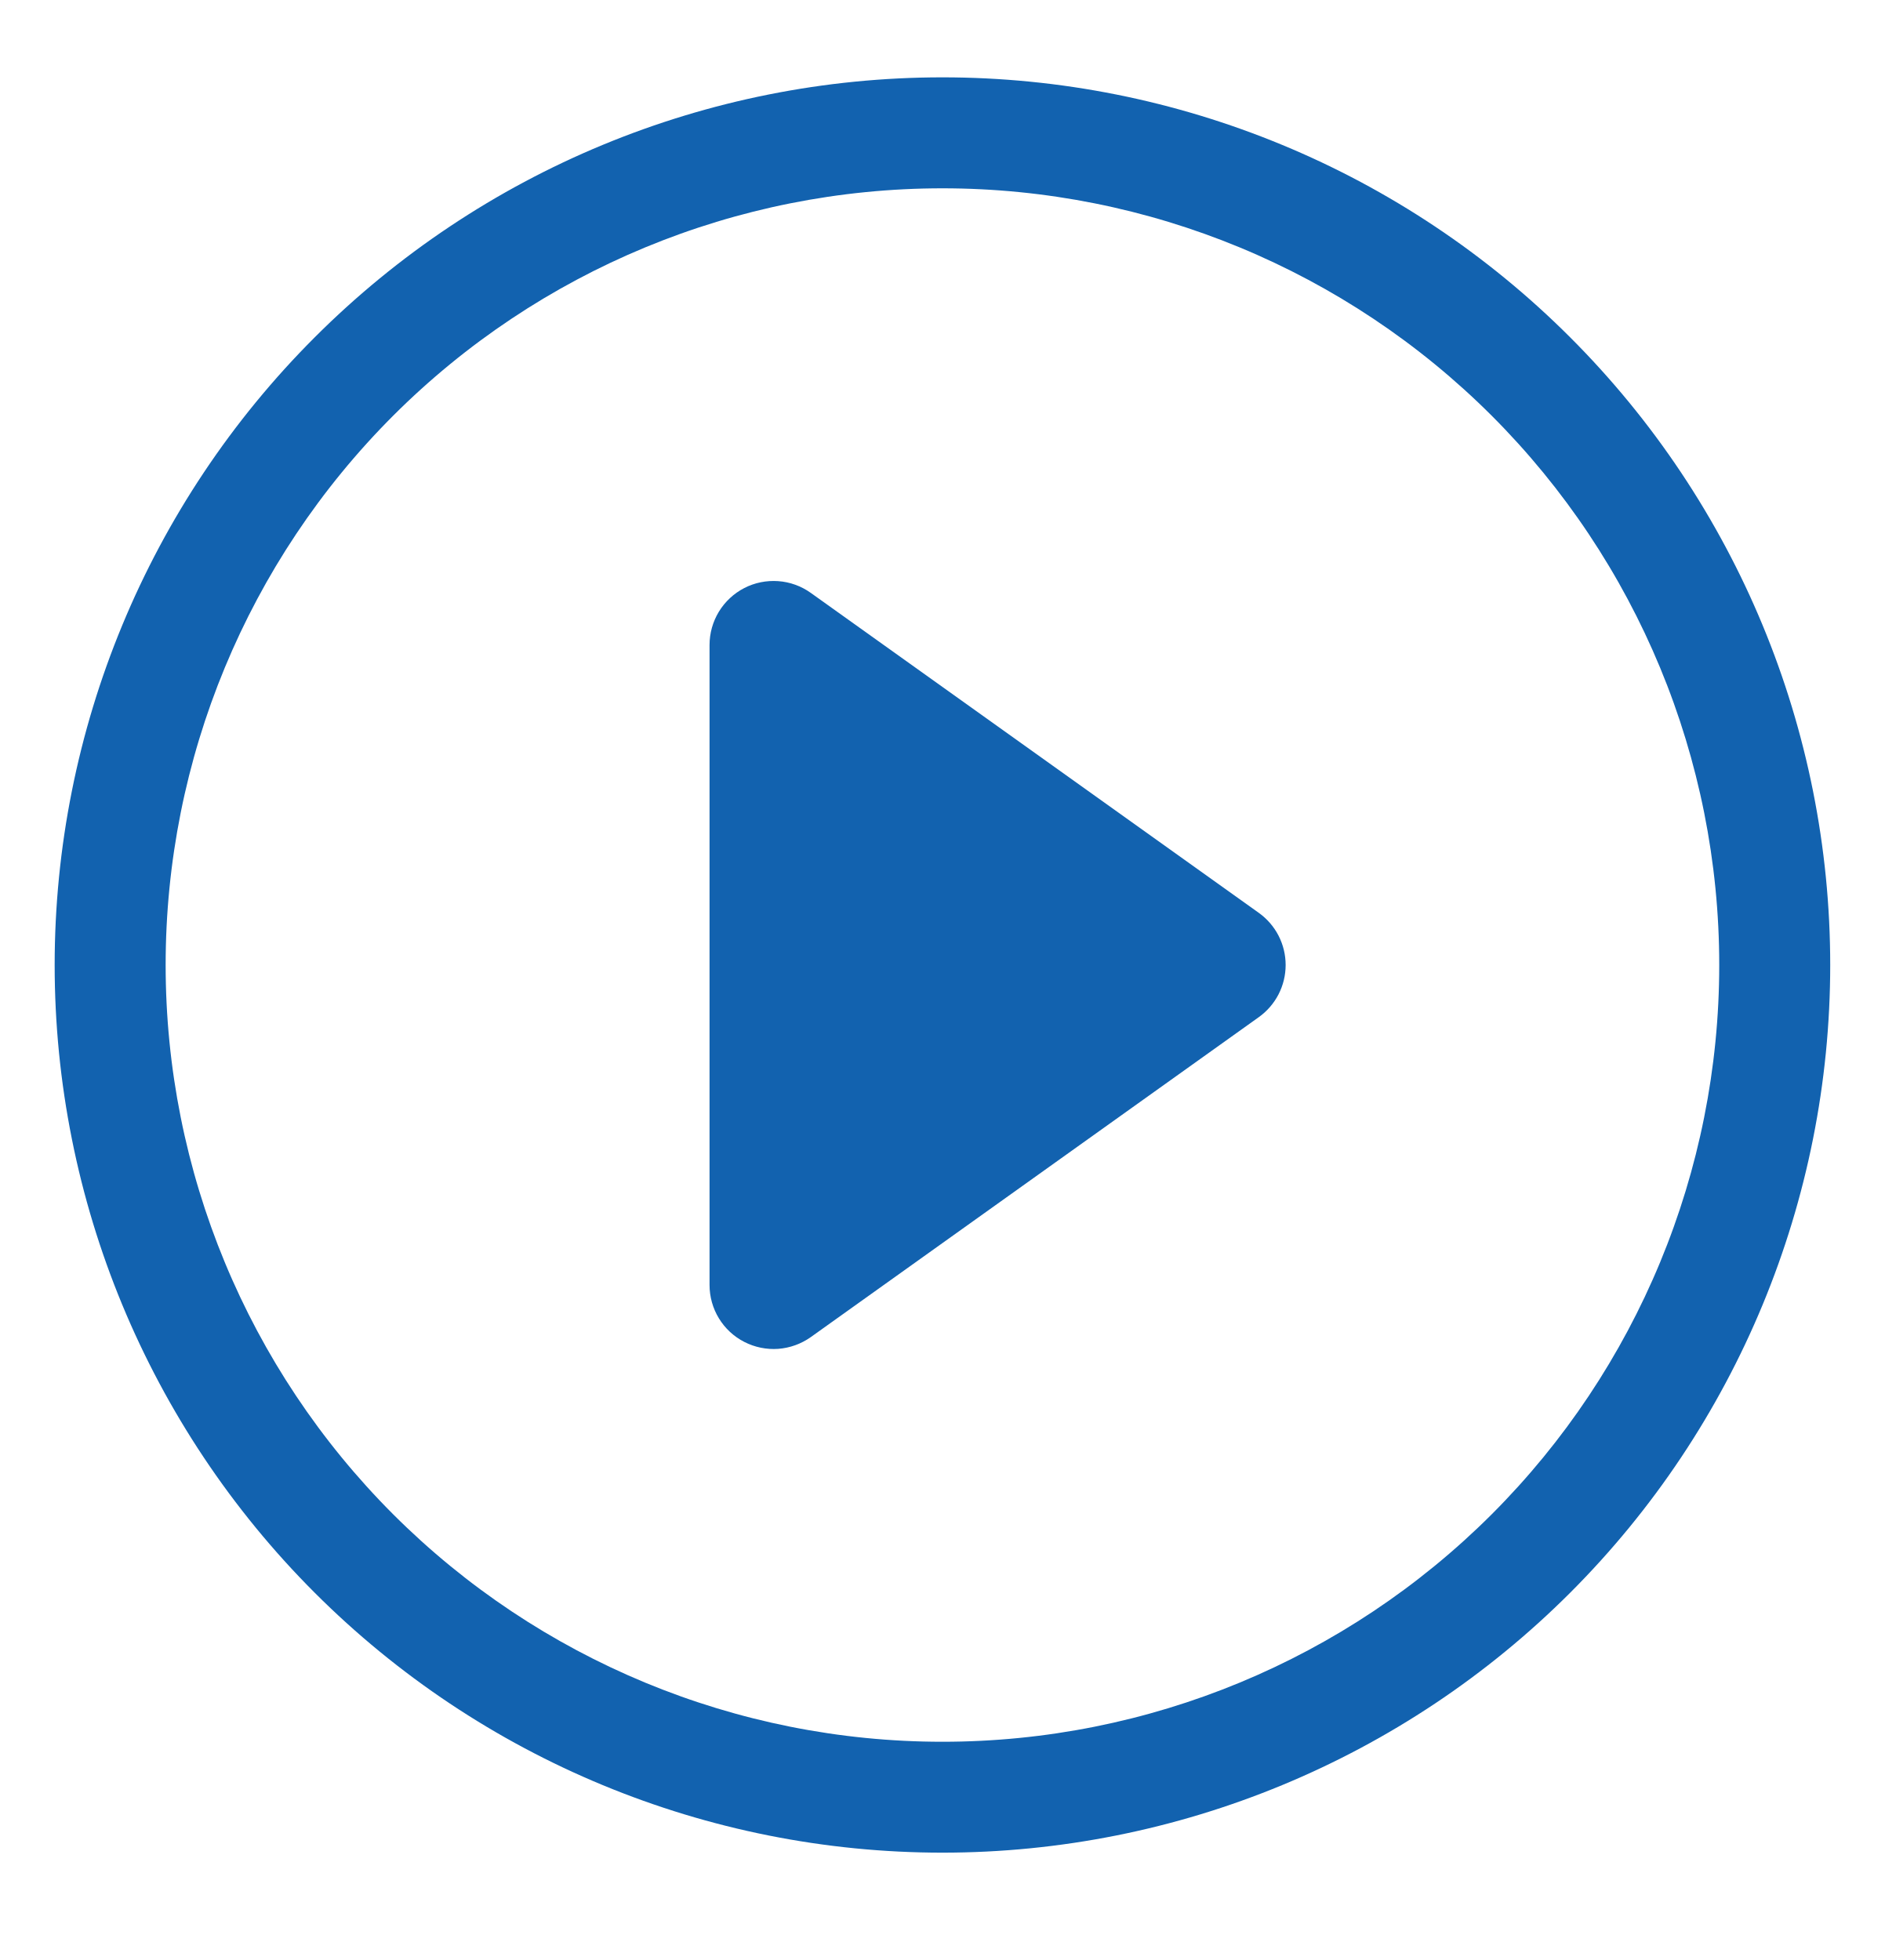
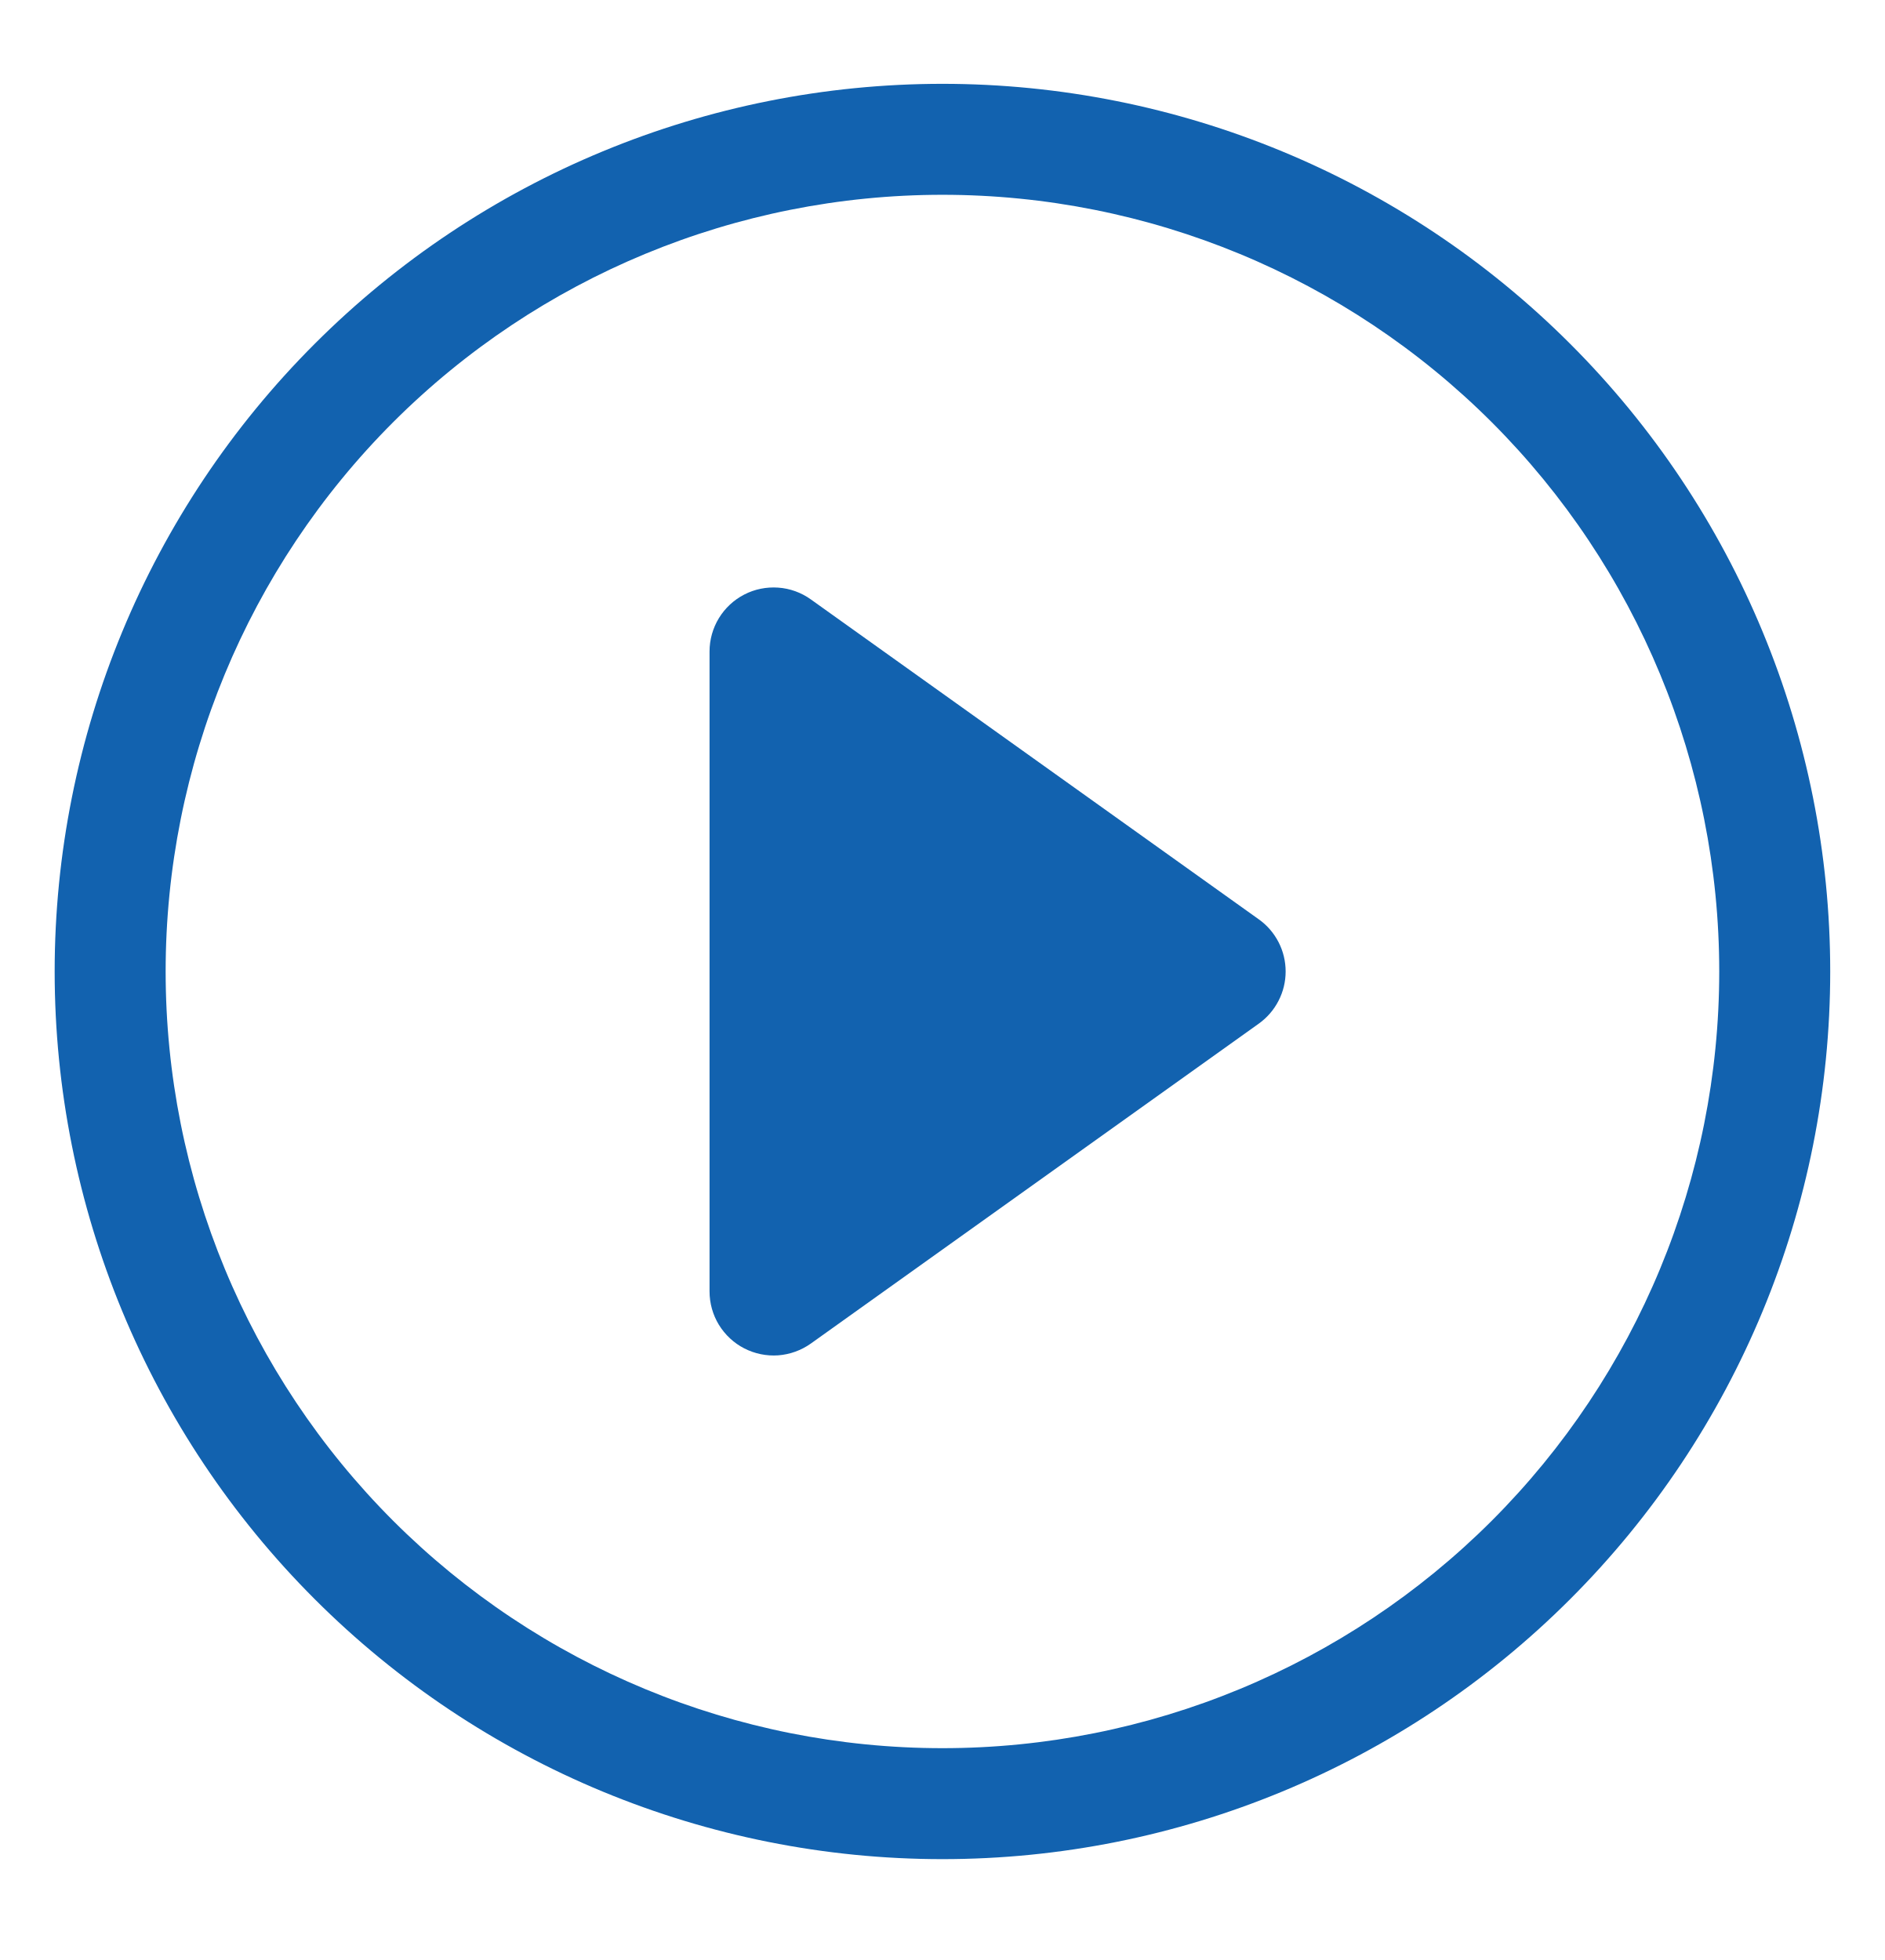
<svg xmlns="http://www.w3.org/2000/svg" width="25" height="26" viewBox="0 0 25 26" fill="none">
-   <path d="M12.5 23.105C9.767 23.105 7.147 22.019 5.214 20.087C3.282 18.154 2.197 15.534 2.197 12.801C2.197 10.068 3.282 7.448 5.214 5.515C7.147 3.583 9.767 2.498 12.5 2.498C15.233 2.498 17.853 3.583 19.786 5.515C21.718 7.448 22.803 10.068 22.803 12.801C22.803 15.534 21.718 18.154 19.786 20.087C17.853 22.019 15.233 23.105 12.5 23.105ZM12.5 24.576C15.623 24.576 18.618 23.336 20.826 21.128C23.035 18.919 24.275 15.924 24.275 12.801C24.275 9.678 23.035 6.683 20.826 4.475C18.618 2.266 15.623 1.026 12.5 1.026C9.377 1.026 6.382 2.266 4.174 4.475C1.965 6.683 0.725 9.678 0.725 12.801C0.725 15.924 1.965 18.919 4.174 21.128C6.382 23.336 9.377 24.576 12.5 24.576V24.576Z" fill="#1262AF" />
-   <path d="M9.871 7.801C10.01 7.729 10.166 7.698 10.322 7.709C10.477 7.72 10.627 7.774 10.754 7.865L16.697 12.11C16.806 12.188 16.896 12.292 16.958 12.412C17.02 12.533 17.052 12.666 17.052 12.801C17.052 12.936 17.02 13.069 16.958 13.19C16.896 13.31 16.806 13.414 16.697 13.492L10.754 17.737C10.627 17.827 10.478 17.881 10.322 17.893C10.166 17.904 10.011 17.872 9.872 17.801C9.733 17.73 9.616 17.621 9.535 17.488C9.454 17.355 9.411 17.202 9.411 17.046V8.556C9.411 8.4 9.454 8.247 9.535 8.114C9.616 7.981 9.733 7.872 9.871 7.801V7.801Z" fill="#1262AF" />
+   <path d="M12.5 23.19C9.767 23.19 7.147 22.105 5.214 20.173C3.282 18.24 2.197 15.62 2.197 12.887C2.197 10.154 3.282 7.534 5.214 5.601C7.147 3.669 9.767 2.584 12.5 2.584C15.233 2.584 17.853 3.669 19.786 5.601C21.718 7.534 22.803 10.154 22.803 12.887C22.803 15.62 21.718 18.24 19.786 20.173C17.853 22.105 15.233 23.19 12.5 23.19ZM12.5 24.662C15.623 24.662 18.618 23.422 20.826 21.213C23.035 19.005 24.275 16.01 24.275 12.887C24.275 9.764 23.035 6.769 20.826 4.561C18.618 2.352 15.623 1.112 12.5 1.112C9.377 1.112 6.382 2.352 4.174 4.561C1.965 6.769 0.725 9.764 0.725 12.887C0.725 16.01 1.965 19.005 4.174 21.213C6.382 23.422 9.377 24.662 12.5 24.662V24.662Z" fill="#1262AF" />
+   <path d="M9.871 7.887C10.01 7.815 10.166 7.784 10.322 7.795C10.478 7.806 10.627 7.86 10.754 7.951L16.697 12.196C16.807 12.274 16.896 12.378 16.958 12.498C17.02 12.618 17.052 12.752 17.052 12.887C17.052 13.022 17.02 13.155 16.958 13.275C16.896 13.396 16.807 13.499 16.697 13.578L10.754 17.823C10.627 17.913 10.478 17.967 10.322 17.979C10.166 17.99 10.011 17.958 9.872 17.887C9.733 17.816 9.617 17.707 9.535 17.574C9.454 17.441 9.411 17.288 9.411 17.131V8.642C9.411 8.486 9.454 8.333 9.535 8.2C9.616 8.067 9.733 7.958 9.871 7.887V7.887Z" fill="#1262AF" />
</svg>
